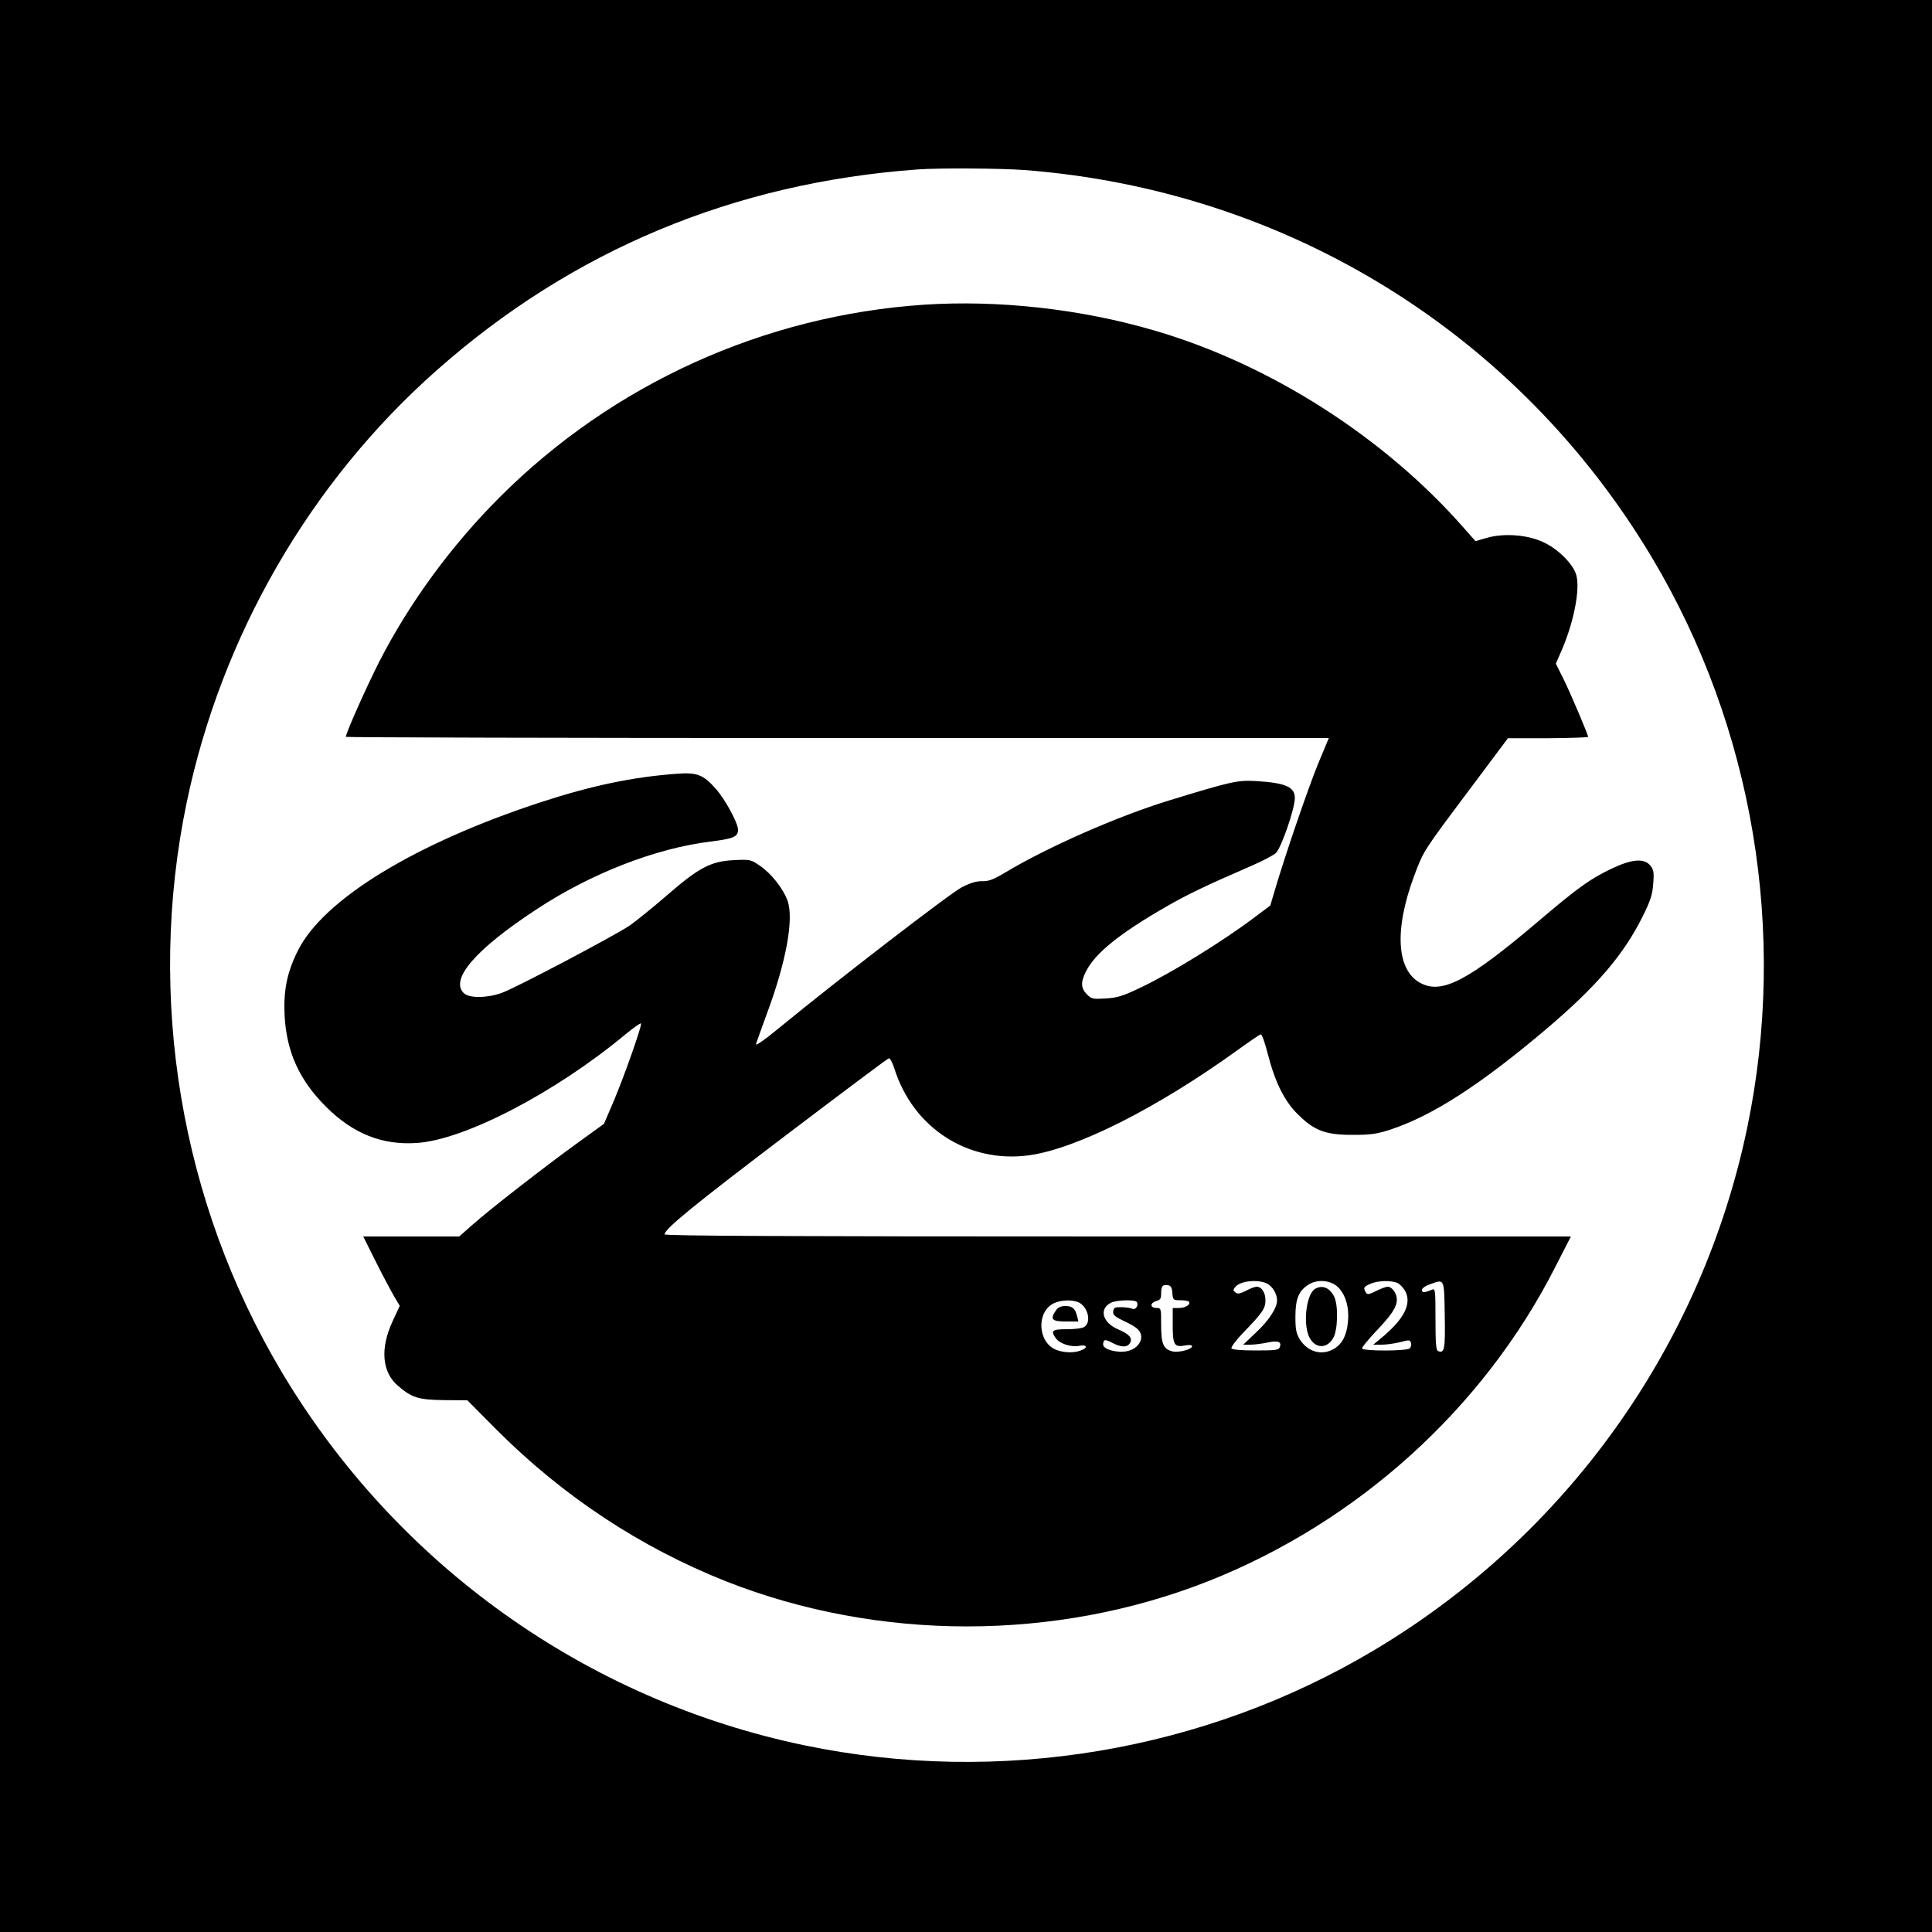
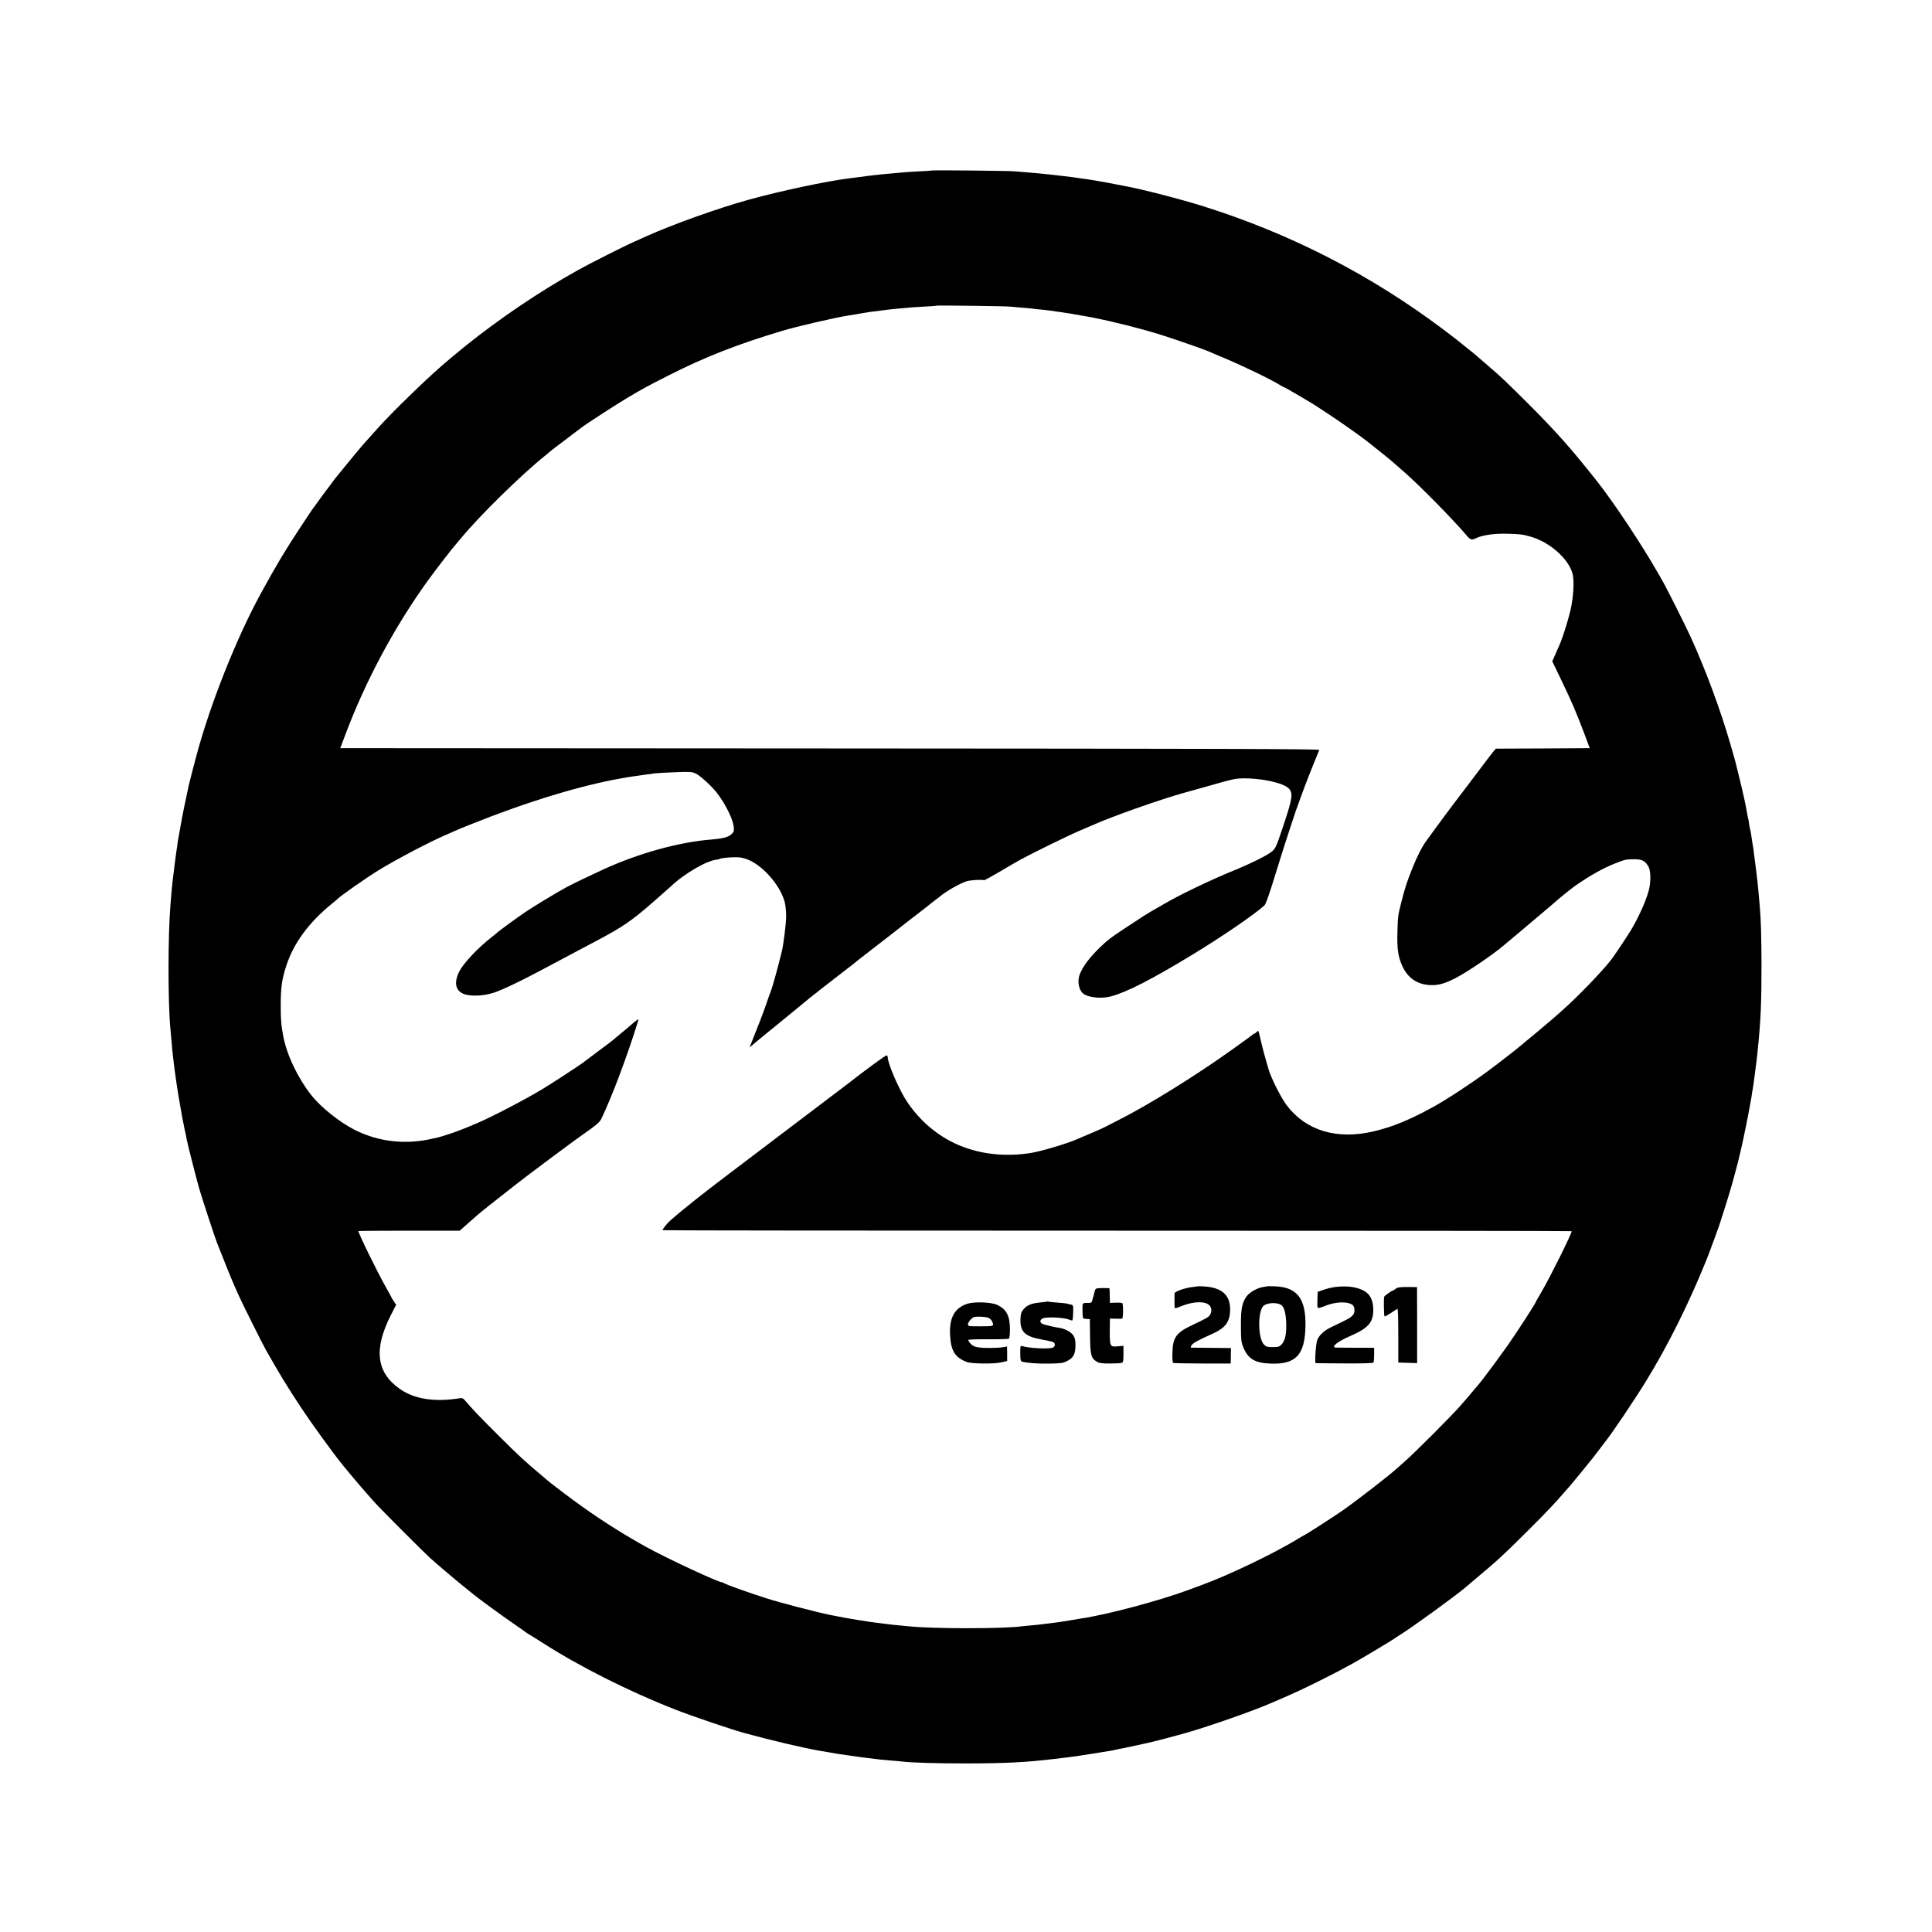
- <svg xmlns="http://www.w3.org/2000/svg" version="1.0" width="1000pt" height="1000pt" viewBox="0 0 1000 1000" preserveAspectRatio="xMidYMid meet">
-   <g transform="translate(0,1000) scale(0.1,-0.1)" fill="#000000" stroke="none">
-     <path d="M0 5000 l0 -5000 5000 0 5000 0 0 5000 0 5000 -5000 0 -5000 0 0 -5000z m5301 4120 c1358 -104 2556 -844 3250 -2007 525 -880 702 -1941 493 -2948 -235 -1131 -935 -2112 -1931 -2706 -880 -525 -1941 -702 -2948 -493 -1131 235 -2112 935 -2706 1931 -525 880 -702 1941 -493 2948 180 864 639 1659 1294 2238 702 622 1539 971 2490 1040 109 8 428 6 551 -3z" />
-     <path d="M4785 8423 c-829 -55 -1613 -410 -2200 -998 -251 -251 -467 -547 -622 -850 -68 -134 -173 -370 -173 -389 0 -3 1145 -6 2544 -6 l2544 0 -55 -132 c-51 -124 -170 -471 -224 -654 l-24 -81 -80 -60 c-167 -126 -433 -290 -594 -366 -88 -42 -116 -51 -177 -55 -68 -4 -74 -3 -98 21 -32 32 -33 64 -5 119 49 96 175 197 415 335 113 65 203 108 447 214 53 23 108 52 121 64 27 25 96 223 98 282 2 59 -47 81 -198 90 -98 6 -129 -1 -449 -99 -266 -81 -632 -242 -850 -373 -64 -38 -88 -47 -121 -46 -28 1 -59 -8 -105 -31 -59 -30 -650 -485 -948 -730 -74 -61 -122 -94 -118 -82 3 10 29 82 57 159 100 269 140 490 106 584 -23 63 -86 142 -143 180 -46 32 -51 33 -133 29 -121 -6 -181 -37 -350 -184 -74 -64 -160 -133 -190 -154 -80 -54 -597 -327 -665 -350 -78 -27 -168 -27 -195 0 -72 72 64 228 375 432 283 187 618 317 902 352 120 15 143 25 143 61 0 35 -65 155 -114 211 -66 75 -98 87 -204 79 -229 -17 -442 -62 -699 -146 -653 -213 -1131 -505 -1262 -771 -56 -112 -74 -206 -68 -333 10 -191 77 -337 216 -475 140 -139 290 -198 468 -186 248 16 718 261 1080 562 43 35 79 61 81 56 4 -14 -85 -267 -140 -398 l-52 -121 -130 -94 c-172 -124 -464 -351 -550 -428 l-69 -61 -249 0 -248 0 64 -128 c35 -70 78 -151 95 -180 l30 -51 -36 -78 c-67 -143 -56 -266 28 -337 72 -61 104 -71 236 -73 l122 -1 153 -154 c344 -344 743 -607 1186 -783 790 -311 1704 -311 2494 0 774 306 1424 893 1796 1623 l83 162 -2345 0 c-1705 0 -2346 3 -2346 11 0 28 152 152 632 516 285 216 522 394 528 395 7 2 19 -22 29 -52 97 -309 382 -492 696 -450 247 34 662 243 1081 545 58 42 111 78 118 81 7 3 21 -35 38 -101 38 -148 87 -247 159 -316 83 -82 143 -104 284 -103 92 0 123 5 191 27 219 72 469 234 809 522 258 219 399 383 497 581 42 84 51 114 55 170 5 59 2 73 -15 94 -32 39 -96 34 -202 -17 -109 -52 -171 -96 -377 -271 -358 -304 -495 -377 -605 -323 -130 63 -144 276 -37 561 48 128 46 124 288 447 l196 262 208 0 c114 1 207 4 207 7 0 12 -92 228 -128 301 l-39 78 24 55 c67 149 103 327 82 403 -15 55 -89 131 -165 168 -82 41 -208 51 -299 25 l-58 -17 -60 68 c-412 470 -1004 848 -1601 1022 -381 112 -807 159 -1191 134z m1774 -5067 c28 -15 51 -53 51 -87 0 -39 -43 -105 -109 -166 l-66 -63 37 0 c20 0 60 5 88 11 56 12 75 4 64 -24 -5 -15 -23 -17 -124 -17 -76 0 -121 4 -126 11 -3 6 22 40 58 78 102 105 118 128 118 171 0 40 -20 70 -46 70 -8 0 -33 -9 -55 -21 -32 -16 -44 -18 -55 -8 -13 10 -12 14 2 30 27 30 117 38 163 15z m372 -24 c36 -40 53 -103 46 -173 -6 -69 -29 -114 -70 -139 -63 -39 -137 -19 -179 47 -19 32 -23 51 -23 118 0 92 17 134 68 166 49 31 122 22 158 -19z m303 27 c14 -7 33 -28 42 -47 29 -62 -9 -137 -114 -227 l-54 -45 44 0 c24 0 67 6 95 13 47 13 52 12 56 -4 3 -9 0 -22 -6 -28 -15 -15 -247 -15 -247 0 0 7 32 45 70 86 84 88 110 128 110 167 0 32 -25 66 -48 66 -8 0 -35 -10 -59 -22 -38 -19 -46 -20 -53 -8 -15 24 -12 30 23 45 39 17 107 19 141 4z m244 -168 c3 -177 -1 -197 -35 -184 -10 4 -13 41 -13 165 0 149 -1 160 -17 153 -41 -17 -53 -17 -53 -2 0 9 18 22 43 30 74 27 72 33 75 -162z m-1410 117 c3 -37 5 -38 41 -38 21 0 41 -3 44 -7 13 -13 -16 -33 -49 -33 l-34 0 0 -89 c0 -102 8 -116 64 -105 23 4 36 2 36 -4 0 -16 -67 -34 -100 -27 -48 11 -60 38 -60 137 0 87 0 88 -25 88 -15 0 -25 6 -25 15 0 8 11 17 25 21 20 5 25 12 25 38 0 39 7 48 35 44 15 -2 21 -12 23 -40z m-485 -49 c47 -22 67 -100 31 -126 -11 -8 -46 -13 -91 -13 -78 0 -86 -7 -58 -47 20 -28 78 -47 121 -39 41 8 47 -10 8 -24 -36 -14 -89 -12 -129 4 -95 40 -101 196 -11 240 37 18 95 20 129 5z m301 2 c11 -17 -6 -43 -23 -35 -9 4 -34 8 -56 8 -34 1 -40 -2 -43 -21 -3 -19 7 -28 65 -55 51 -25 70 -40 77 -61 13 -37 -18 -79 -68 -90 -49 -12 -126 8 -126 33 0 28 10 30 48 9 46 -24 78 -24 91 0 14 25 -4 46 -61 70 -82 35 -101 106 -38 138 29 15 126 17 134 4z" />
-     <path d="M6807 3329 c-44 -26 -63 -170 -33 -244 27 -64 91 -71 126 -12 25 41 28 172 5 217 -24 46 -61 60 -98 39z" />
-     <path d="M5466 3218 c-33 -46 -22 -58 50 -58 l66 0 -7 27 c-10 41 -24 53 -61 53 -23 0 -38 -7 -48 -22z" />
+ <svg xmlns="http://www.w3.org/2000/svg" version="1.0" width="2000pt" height="2000pt" viewBox="0 0 2000 2000" preserveAspectRatio="xMidYMid meet">
+   <g transform="translate(0,2000) scale(0.1,-0.1)" fill="#000000" stroke="none">
+     <path d="M9648 18235 c-2 -1 -61 -6 -133 -9 -71 -4 -148 -8 -170 -11 -22 -2 -71 -6 -110 -10 -107 -9 -221 -21 -365 -41 -25 -3 -56 -7 -70 -9 -244 -30 -715 -130 -1055 -224 -305 -84 -783 -255 -1045 -373 -36 -16 -92 -41 -125 -56 -114 -50 -461 -225 -595 -300 -395 -220 -798 -492 -1164 -785 -52 -42 -230 -190 -236 -197 -3 -3 -45 -41 -95 -85 -99 -88 -329 -311 -434 -419 -36 -38 -77 -81 -91 -95 -14 -14 -61 -66 -105 -116 -44 -49 -82 -92 -86 -95 -8 -8 -201 -240 -244 -295 -22 -27 -42 -52 -45 -55 -3 -3 -32 -41 -65 -86 -61 -81 -70 -93 -138 -187 -20 -29 -41 -57 -46 -63 -5 -6 -60 -89 -123 -185 -157 -238 -241 -378 -406 -679 -253 -462 -525 -1146 -668 -1680 -21 -78 -74 -281 -79 -305 -38 -174 -69 -327 -85 -422 -12 -65 -23 -129 -26 -143 -2 -14 -7 -43 -9 -65 -3 -22 -8 -51 -10 -65 -5 -31 -22 -167 -30 -235 -3 -27 -8 -63 -10 -80 -2 -16 -6 -64 -10 -105 -3 -41 -8 -95 -10 -120 -27 -321 -27 -1027 -1 -1290 2 -19 7 -73 11 -120 4 -47 8 -98 10 -115 2 -16 7 -55 10 -85 15 -135 45 -341 70 -475 8 -44 17 -93 19 -110 3 -16 15 -75 26 -130 12 -55 24 -111 26 -125 11 -55 97 -391 125 -490 31 -107 168 -525 187 -570 6 -14 35 -88 66 -165 54 -139 92 -231 157 -375 35 -80 244 -498 282 -565 132 -234 224 -386 366 -600 110 -166 330 -470 432 -595 105 -128 211 -253 324 -379 54 -62 504 -512 575 -577 70 -63 257 -222 355 -301 50 -40 95 -76 100 -81 55 -45 278 -208 390 -285 77 -53 145 -101 152 -107 6 -5 27 -18 45 -28 18 -11 71 -44 118 -74 383 -247 895 -505 1380 -695 173 -68 579 -206 715 -243 288 -79 627 -158 787 -185 29 -5 85 -14 175 -30 16 -3 62 -9 103 -15 41 -6 86 -12 100 -14 14 -3 68 -10 120 -16 52 -6 109 -13 125 -15 17 -2 66 -6 110 -10 44 -3 94 -8 110 -10 97 -12 354 -20 665 -20 412 1 614 11 910 46 47 5 103 12 125 15 70 8 117 15 275 40 199 32 212 34 230 39 8 2 29 7 45 10 42 7 60 11 171 35 55 12 108 23 119 26 44 8 307 77 420 110 229 66 677 223 849 298 17 7 60 26 96 41 151 65 263 117 445 208 135 68 176 89 315 165 83 45 405 238 445 266 16 12 37 26 46 31 102 60 575 403 679 492 14 12 61 52 105 89 236 198 273 232 535 492 193 192 282 285 398 420 13 15 33 38 46 52 26 30 199 242 238 291 14 19 47 61 72 94 25 33 49 65 53 70 69 85 301 430 418 620 229 371 451 817 633 1270 37 93 141 378 146 400 1 6 15 48 30 95 41 126 95 307 121 410 3 8 13 51 25 94 11 44 22 89 24 100 2 12 9 39 14 61 13 50 79 376 87 430 4 22 8 47 10 55 2 8 7 35 10 60 3 25 8 52 10 60 4 15 40 292 49 380 33 321 41 499 41 900 -1 314 -6 478 -20 630 -2 25 -7 77 -10 115 -8 91 -13 137 -30 270 -8 61 -17 130 -20 155 -3 25 -9 70 -15 100 -5 30 -11 71 -14 91 -3 20 -7 42 -10 50 -3 8 -7 32 -10 54 -2 22 -7 47 -10 55 -3 8 -7 31 -10 50 -13 83 -46 231 -87 395 -17 66 -32 128 -34 138 -2 10 -25 91 -51 180 -103 357 -258 776 -414 1117 -49 107 -240 488 -278 555 -9 17 -33 57 -51 90 -172 302 -465 744 -640 965 -20 24 -41 51 -48 60 -225 283 -389 467 -657 735 -243 242 -283 280 -411 390 -82 71 -111 96 -145 125 -14 12 -40 34 -59 48 -31 25 -90 72 -133 107 -10 8 -70 54 -135 103 -754 567 -1582 992 -2484 1276 -243 76 -633 177 -819 211 -14 3 -59 11 -100 19 -41 9 -88 17 -105 20 -16 3 -57 10 -90 16 -33 5 -78 13 -100 16 -22 2 -51 7 -65 9 -58 10 -340 43 -425 50 -37 4 -178 15 -259 22 -69 5 -843 13 -848 8z m807 -1409 c22 -2 78 -7 125 -11 47 -3 96 -8 110 -10 14 -3 50 -7 80 -9 30 -3 71 -7 90 -10 19 -3 70 -10 113 -16 43 -7 88 -13 100 -15 99 -17 205 -36 222 -39 234 -46 507 -115 720 -181 141 -44 456 -154 500 -174 11 -6 81 -35 155 -66 195 -82 494 -226 582 -282 21 -13 40 -23 44 -23 7 0 312 -179 329 -193 6 -4 60 -40 122 -80 98 -63 352 -242 401 -282 9 -8 46 -37 82 -65 132 -105 170 -136 236 -195 6 -5 42 -37 80 -70 142 -123 505 -492 633 -644 45 -53 53 -55 106 -30 65 30 184 47 310 44 140 -3 171 -7 255 -32 190 -56 373 -215 425 -367 21 -62 18 -204 -7 -343 -18 -101 -87 -326 -127 -416 -11 -23 -31 -69 -45 -102 l-27 -61 84 -174 c124 -258 156 -334 248 -575 l56 -150 -486 -3 -486 -2 -20 -23 c-11 -12 -86 -110 -166 -217 -81 -107 -186 -247 -235 -310 -48 -63 -132 -176 -186 -250 -54 -74 -101 -139 -106 -145 -51 -69 -98 -160 -151 -292 -60 -150 -77 -205 -116 -358 -34 -134 -35 -147 -39 -315 -5 -165 8 -249 53 -345 55 -118 149 -183 276 -192 89 -6 156 12 275 73 122 63 391 246 500 340 14 12 86 73 161 135 185 156 374 315 390 331 20 19 160 131 189 151 161 110 284 179 405 227 105 42 118 45 202 45 81 0 113 -16 147 -75 21 -35 26 -122 13 -207 -16 -99 -103 -301 -194 -453 -41 -67 -169 -259 -200 -300 -95 -124 -356 -394 -522 -540 -41 -36 -79 -69 -85 -75 -6 -5 -38 -32 -71 -60 -33 -27 -62 -52 -65 -55 -3 -3 -43 -37 -90 -75 -47 -38 -90 -74 -96 -80 -40 -35 -230 -183 -354 -275 -169 -125 -431 -297 -567 -371 -245 -134 -416 -204 -610 -250 -381 -91 -703 5 -903 269 -51 67 -136 231 -176 337 -4 11 -8 25 -10 30 -1 6 -15 51 -29 100 -15 50 -38 137 -51 194 -12 57 -25 105 -27 108 -3 2 -12 -3 -20 -12 -9 -8 -18 -15 -22 -15 -4 0 -13 -6 -20 -12 -8 -7 -29 -23 -47 -36 -18 -13 -86 -61 -150 -108 -386 -277 -879 -583 -1199 -744 -64 -32 -124 -63 -135 -69 -22 -12 -82 -38 -289 -126 -105 -45 -360 -121 -465 -139 -281 -47 -560 -13 -796 98 -197 94 -365 239 -493 429 -80 118 -201 396 -201 461 0 8 -4 18 -10 21 -8 5 -198 -134 -415 -303 -5 -4 -154 -117 -330 -250 -176 -133 -390 -295 -475 -360 -85 -65 -276 -209 -425 -322 -253 -191 -474 -367 -590 -469 -43 -38 -85 -91 -85 -106 0 -3 2117 -5 4705 -5 2588 0 4705 -2 4705 -5 0 -27 -226 -482 -312 -628 -32 -54 -58 -100 -58 -102 0 -8 -107 -177 -226 -355 -100 -151 -344 -480 -388 -526 -6 -6 -27 -30 -46 -54 -19 -24 -39 -48 -45 -54 -5 -6 -43 -49 -84 -96 -89 -101 -465 -478 -570 -570 -41 -36 -79 -70 -85 -75 -75 -69 -395 -317 -558 -432 -78 -55 -373 -245 -398 -256 -8 -4 -31 -17 -50 -29 -255 -156 -726 -383 -1015 -488 -27 -10 -88 -32 -135 -50 -300 -111 -836 -254 -1105 -294 -22 -4 -78 -13 -125 -21 -103 -17 -137 -22 -215 -31 -33 -3 -67 -8 -75 -9 -8 -2 -51 -6 -95 -10 -44 -4 -91 -8 -105 -10 -181 -27 -930 -27 -1175 0 -22 2 -69 7 -105 10 -36 3 -81 8 -100 11 -19 2 -53 6 -75 9 -122 13 -348 50 -525 86 -152 31 -513 125 -655 170 -193 61 -436 148 -449 160 -6 5 -15 9 -22 9 -38 0 -569 247 -779 363 -221 122 -434 255 -660 415 -125 88 -350 259 -391 297 -6 5 -31 26 -55 47 -148 123 -227 196 -434 403 -196 195 -268 271 -337 353 -22 26 -33 32 -55 28 -266 -43 -475 -10 -627 98 -241 171 -269 410 -89 764 l54 105 -26 38 c-14 21 -25 40 -25 43 0 2 -24 46 -53 97 -90 158 -287 561 -287 585 0 2 236 4 525 4 l524 0 88 78 c48 42 93 82 99 87 20 19 134 109 389 309 121 96 622 469 705 526 126 87 167 122 184 156 111 231 270 653 381 1013 7 22 6 23 -14 9 -12 -8 -36 -28 -54 -44 -17 -16 -68 -58 -112 -94 -44 -36 -82 -68 -85 -71 -3 -3 -72 -56 -155 -117 -82 -62 -154 -116 -160 -120 -25 -20 -338 -224 -406 -264 -175 -106 -512 -282 -664 -348 -130 -57 -255 -105 -344 -132 -35 -11 -72 -22 -82 -24 -11 -2 -29 -6 -42 -9 -282 -68 -563 -37 -812 87 -160 81 -352 234 -454 363 -138 176 -249 408 -287 600 -23 118 -28 174 -28 325 0 188 12 276 60 420 78 232 230 438 464 630 30 25 57 47 60 50 26 31 311 229 435 305 194 118 539 298 695 364 30 13 73 32 95 42 22 10 92 39 155 64 582 234 1149 407 1575 480 17 2 39 7 50 9 18 4 196 28 290 41 22 2 114 8 205 11 153 6 170 5 211 -13 47 -21 171 -135 226 -208 84 -111 159 -262 168 -341 5 -41 3 -53 -15 -72 -35 -37 -87 -52 -219 -63 -332 -26 -753 -143 -1117 -310 -137 -63 -335 -158 -383 -185 -110 -60 -339 -199 -426 -258 -86 -58 -284 -203 -295 -216 -3 -3 -18 -16 -35 -29 -150 -115 -307 -280 -351 -369 -55 -109 -40 -193 39 -228 67 -31 210 -26 317 9 88 29 280 120 480 227 63 34 162 87 220 117 58 31 137 73 175 93 39 20 115 61 170 90 293 155 379 213 615 420 34 30 83 73 108 95 25 22 53 47 62 55 144 138 383 276 487 282 5 0 19 5 33 10 14 5 66 11 115 13 72 3 102 0 150 -17 163 -56 352 -269 399 -448 7 -30 14 -93 14 -140 0 -82 -26 -292 -46 -375 -58 -231 -99 -376 -121 -430 -5 -11 -24 -63 -41 -115 -29 -84 -79 -214 -149 -389 l-22 -54 53 44 c29 25 127 106 218 179 91 74 192 157 226 185 128 106 158 130 178 145 12 8 26 19 32 25 6 5 24 20 40 32 16 12 88 68 159 123 72 56 146 113 165 128 19 15 40 32 46 37 6 6 23 19 38 30 15 11 85 65 155 120 70 55 143 111 161 125 30 23 134 104 170 133 8 7 53 41 100 77 47 36 87 67 90 70 3 3 30 24 60 48 30 23 61 47 69 53 68 58 202 136 283 165 37 13 157 21 184 12 5 -2 74 36 154 83 80 48 179 105 220 128 120 66 506 255 615 301 55 23 118 50 140 60 198 89 715 271 950 335 55 15 163 45 240 67 244 70 277 78 349 80 196 6 435 -46 489 -106 44 -49 37 -101 -59 -387 -71 -213 -80 -232 -115 -262 -46 -40 -224 -128 -403 -201 -223 -91 -535 -240 -688 -328 -31 -18 -87 -50 -125 -72 -76 -43 -116 -68 -318 -202 -143 -95 -163 -110 -250 -193 -104 -101 -176 -195 -207 -277 -30 -75 -9 -172 44 -206 59 -37 187 -47 277 -23 170 46 421 175 846 433 308 187 649 421 745 510 14 13 51 119 115 328 52 170 118 377 146 459 28 83 52 155 53 160 2 6 5 17 8 25 3 8 29 80 58 160 42 116 103 273 187 477 4 10 -1016 13 -5065 15 l-5070 3 53 140 c208 554 506 1111 852 1592 85 117 263 348 307 396 11 13 32 37 45 53 186 226 623 654 860 844 24 19 49 40 55 46 6 6 81 63 166 127 85 65 160 121 165 125 32 26 376 249 470 304 160 95 219 127 425 231 376 191 708 321 1170 460 160 48 543 137 698 162 17 3 47 7 65 10 17 3 46 8 62 11 17 2 41 6 55 9 14 3 45 7 70 10 25 3 61 7 80 10 19 3 53 7 75 10 22 2 72 7 110 11 39 3 84 8 100 9 17 2 89 7 160 11 72 3 132 8 133 10 6 4 711 -5 757 -10z" />
+     <path d="M12397 6684 c-1 -1 -27 -4 -57 -8 -77 -9 -180 -46 -181 -65 -1 -22 -1 -111 0 -137 1 -22 2 -22 76 7 122 48 238 51 283 8 27 -24 29 -75 4 -106 -17 -21 -36 -32 -192 -106 -154 -74 -189 -124 -193 -278 -2 -63 1 -103 7 -107 6 -4 143 -7 304 -7 l292 0 1 25 c0 14 1 50 1 80 l1 55 -199 2 c-110 1 -205 2 -212 2 -9 1 -8 7 4 26 15 23 66 51 224 122 123 56 170 119 174 232 6 162 -81 243 -272 254 -34 2 -63 3 -65 1z" />
+     <path d="M13118 6684 c-2 -1 -20 -4 -41 -7 -57 -7 -139 -53 -170 -94 -49 -66 -62 -130 -61 -308 0 -142 3 -167 23 -218 49 -124 122 -168 287 -173 261 -9 353 92 358 391 5 283 -87 402 -319 409 -41 2 -76 2 -77 0z m152 -199 c26 -24 43 -92 45 -190 3 -108 -13 -177 -49 -213 -23 -24 -34 -27 -91 -27 -57 0 -68 3 -91 27 -59 58 -66 317 -12 391 32 44 155 51 198 12z" />
+     <path d="M13830 6678 c-35 -4 -92 -17 -126 -29 l-63 -22 -3 -74 c-2 -41 -1 -80 2 -87 4 -10 22 -7 79 16 135 54 286 45 299 -17 13 -67 -7 -92 -114 -144 -49 -24 -108 -53 -132 -64 -66 -32 -119 -82 -136 -130 -15 -39 -28 -235 -16 -238 3 -1 137 -2 298 -3 190 -1 296 2 300 9 4 5 7 42 7 81 l0 72 -195 0 c-107 1 -201 1 -207 2 -7 0 -13 4 -13 9 0 23 63 65 173 113 191 83 241 147 232 296 -5 74 -31 127 -80 160 -67 46 -180 65 -305 50z" />
+     <path d="M14449 6659 c-13 -10 -28 -19 -32 -19 -8 0 -78 -49 -87 -62 -7 -9 -5 -197 3 -205 4 -3 33 13 66 35 33 23 63 42 68 42 5 0 8 -125 8 -277 l0 -278 98 -3 97 -3 0 394 -1 393 -98 1 c-81 0 -102 -3 -122 -18z" />
+     <path d="M11342 6656 c-3 -6 -7 -13 -8 -16 0 -5 -21 -80 -30 -112 -3 -11 -15 -16 -37 -16 -65 1 -62 4 -61 -77 0 -41 4 -78 7 -81 4 -4 21 -7 38 -8 l31 -1 2 -175 c2 -196 11 -231 69 -265 26 -17 50 -20 137 -20 58 0 113 3 123 7 14 6 17 21 17 92 l0 84 -58 -5 c-87 -7 -86 -10 -83 235 l1 52 58 -1 c31 -1 62 -1 68 0 12 1 14 153 1 162 -4 3 -35 5 -68 4 l-59 -3 -1 47 c0 25 -2 60 -2 76 l-2 30 -68 1 c-40 1 -70 -3 -75 -10z" />
+     <path d="M10839 6526 c-2 -2 -33 -6 -69 -9 -91 -8 -139 -28 -174 -70 -25 -31 -30 -47 -32 -99 -5 -133 43 -181 212 -213 54 -10 109 -22 122 -26 27 -10 29 -44 4 -58 -36 -19 -244 -9 -324 15 -15 4 -17 -5 -16 -75 0 -65 3 -81 17 -86 46 -14 161 -23 281 -21 122 2 141 4 185 26 66 33 87 70 88 158 1 51 -4 77 -19 103 -21 37 -84 73 -146 83 -54 8 -128 25 -165 37 -39 12 -44 42 -12 60 36 19 215 12 275 -11 14 -6 29 -10 33 -10 5 0 9 36 10 80 2 79 2 79 -26 86 -15 3 -34 7 -41 10 -7 2 -52 6 -100 10 -48 3 -90 8 -93 10 -3 2 -8 2 -10 0z" />
+     <path d="M10012 6503 c-129 -43 -185 -143 -177 -316 7 -170 50 -240 175 -287 51 -18 280 -21 356 -3 l60 14 0 75 -1 75 -40 -7 c-67 -10 -196 -11 -255 -2 -42 6 -61 15 -83 39 -15 16 -25 34 -23 38 3 5 96 8 207 7 110 -1 206 2 212 6 8 5 12 40 12 100 -1 139 -37 206 -134 251 -64 28 -236 34 -309 10z m215 -143 c17 -6 35 -22 42 -36 24 -53 22 -54 -119 -54 -125 0 -130 1 -130 21 0 11 13 34 29 50 26 26 37 29 89 29 32 0 73 -5 89 -10z" />
  </g>
</svg>
